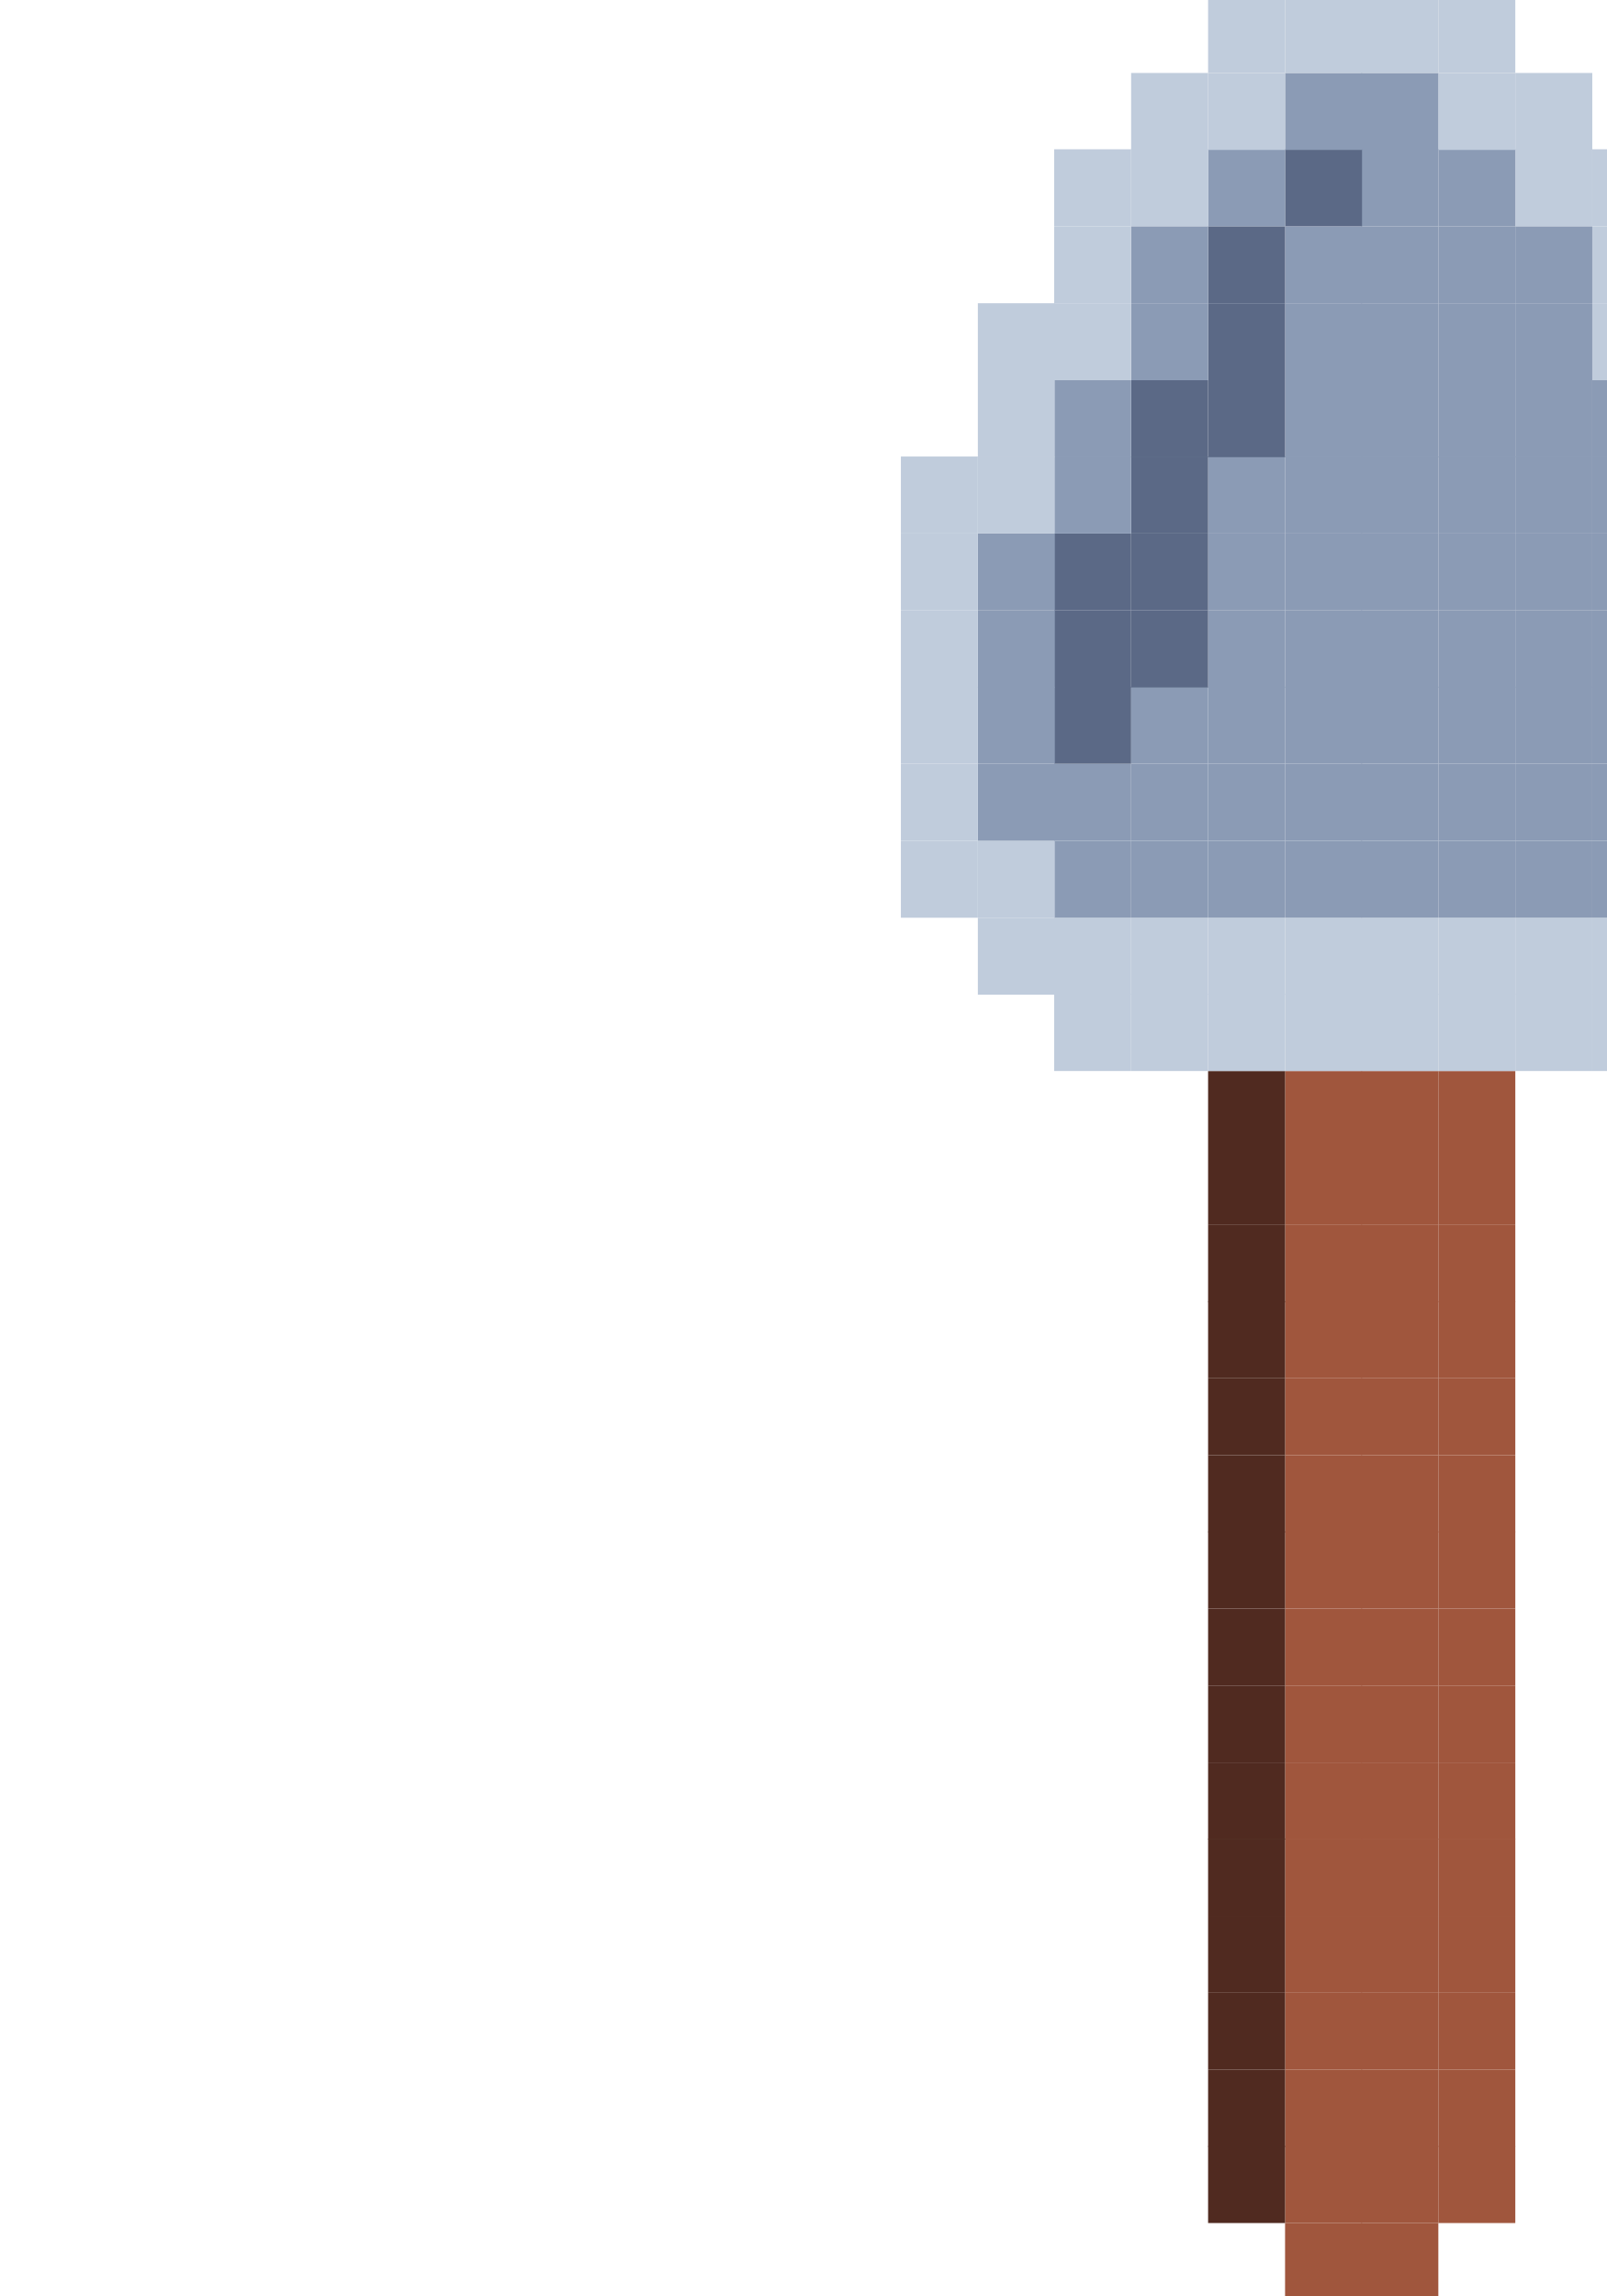
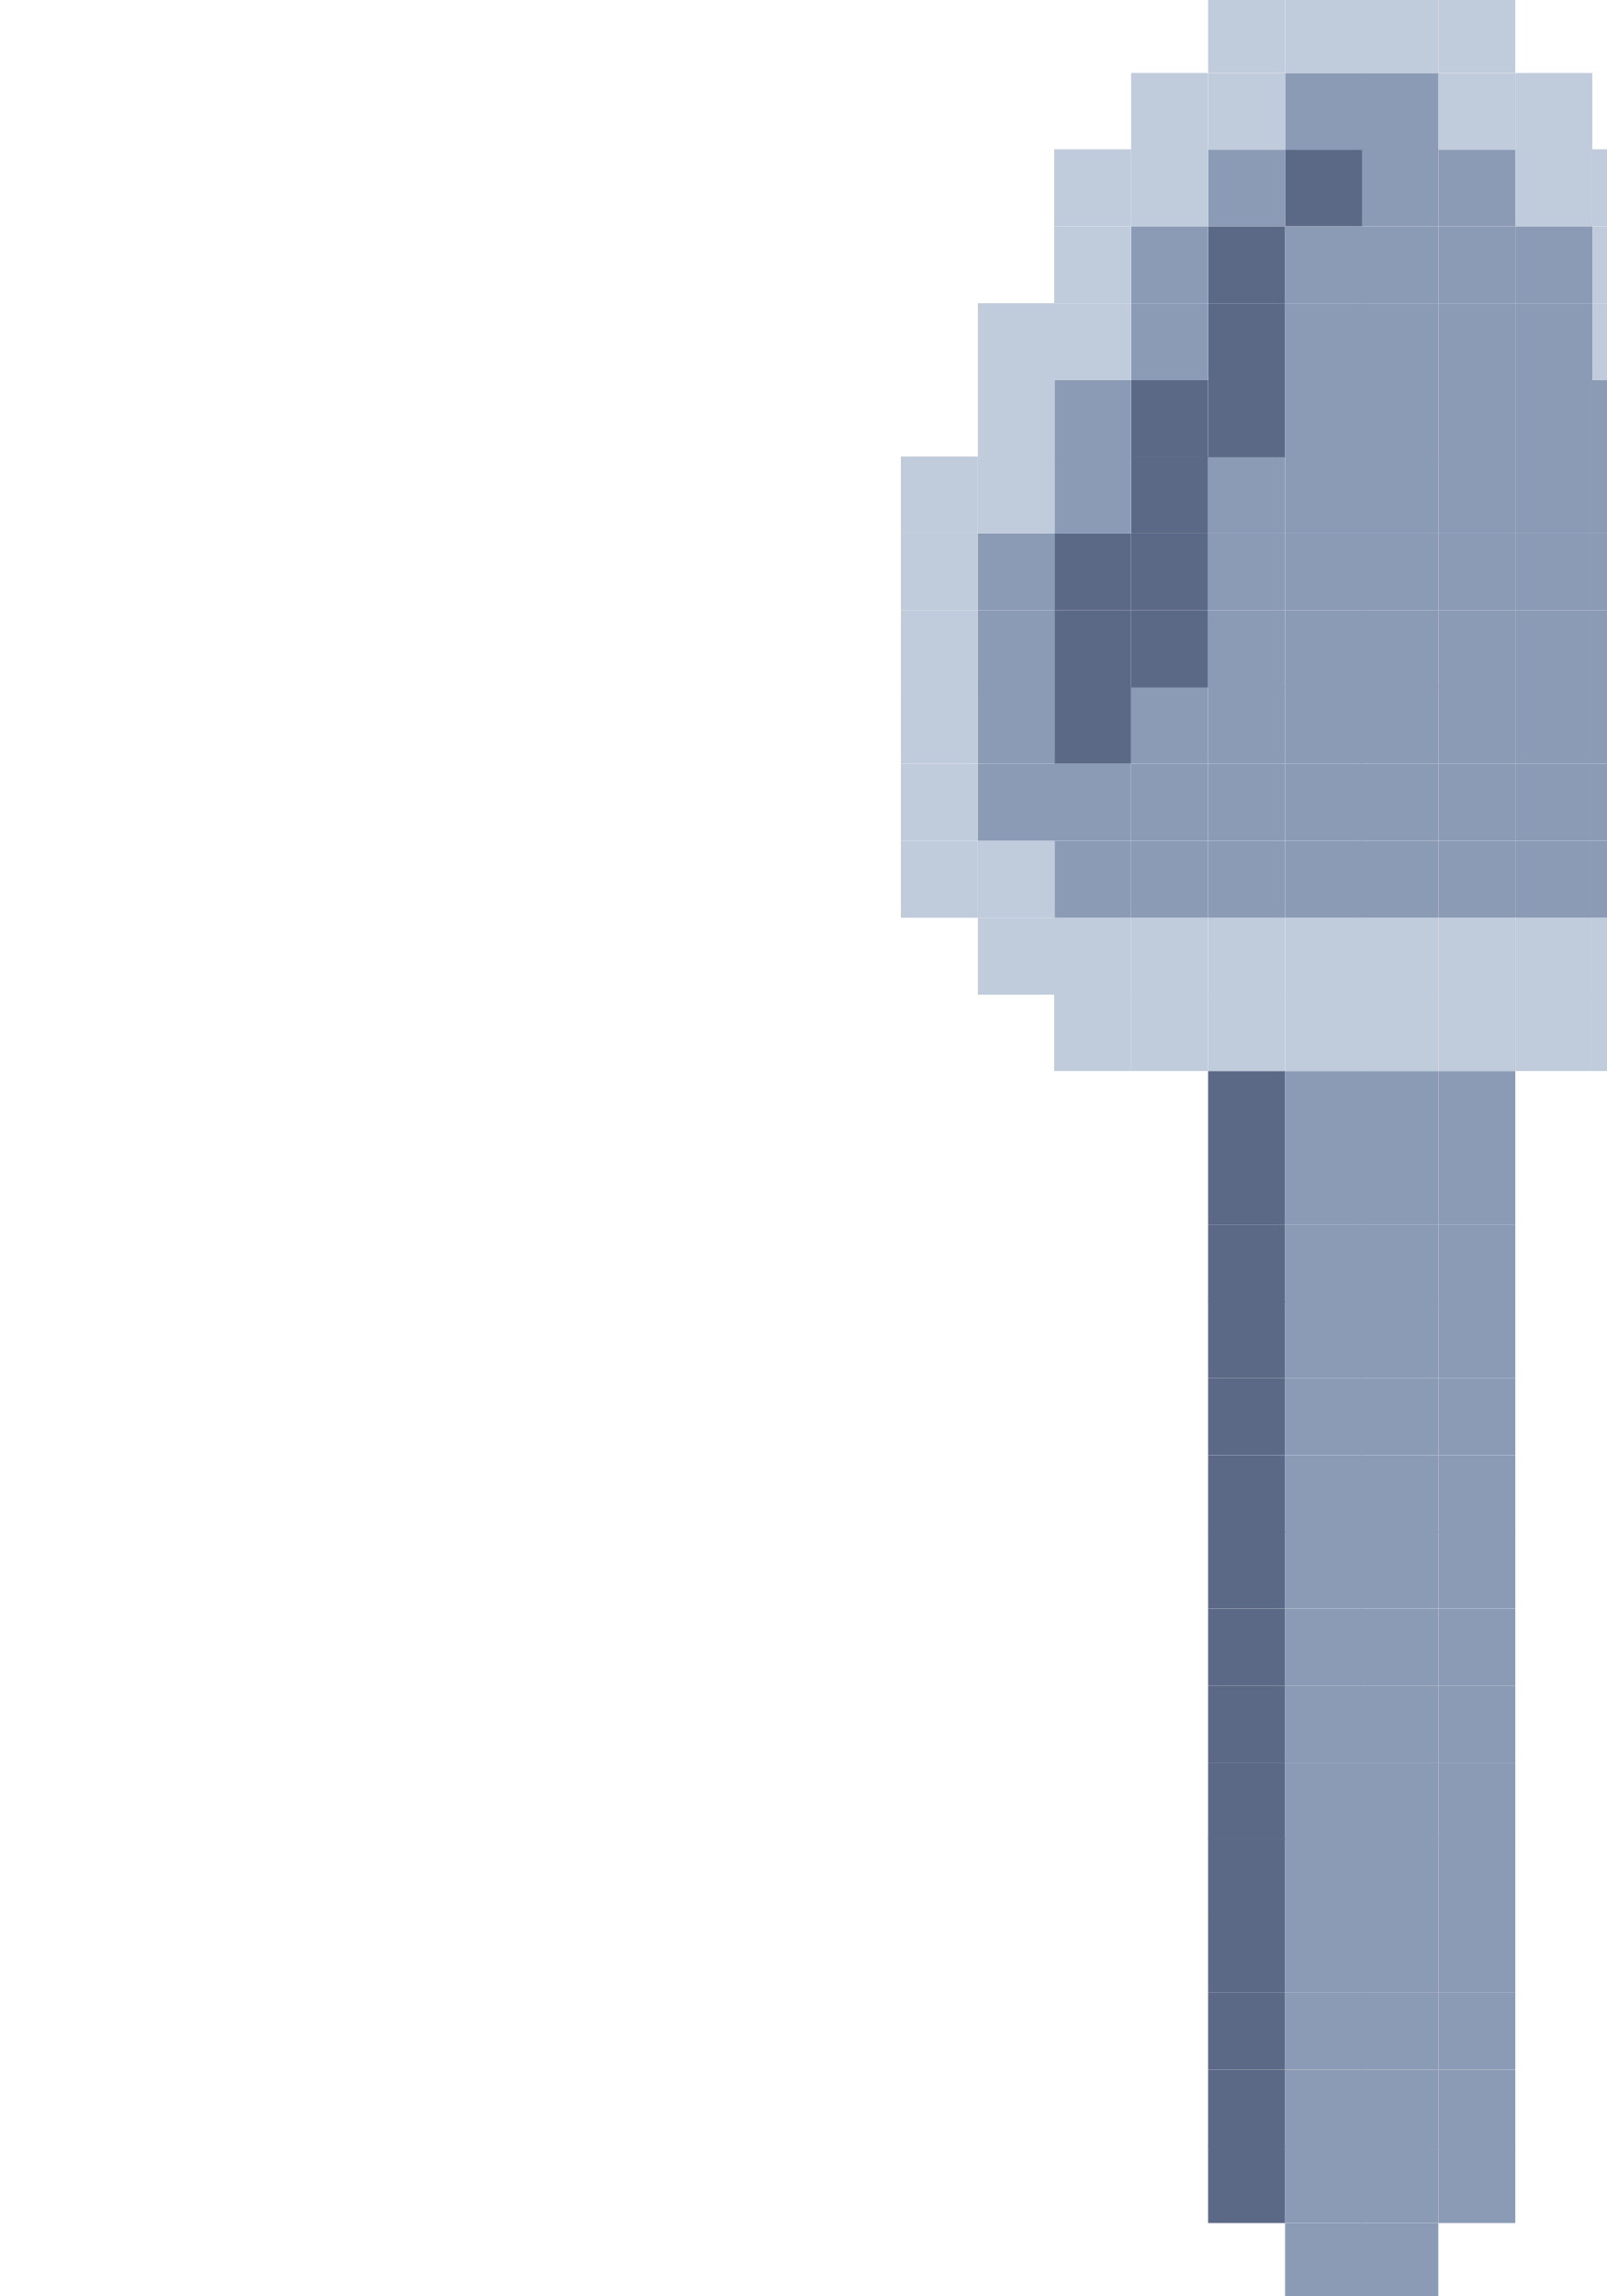
<svg xmlns="http://www.w3.org/2000/svg" version="1.1" id="tree_on_the_side_Image" x="0px" y="0px" viewBox="0 0 240 343" style="enable-background:new 0 0 240 343;" xml:space="preserve">
  <style type="text/css">
	.st0{fill:#C0CCDC;}
	.st1{fill:#8B9BB5;}
- 	.st2{fill:#A0563D;}
- 	.st3{fill:#5B6986;}
- 	.st4{fill:#502A20;}
+ 	.st2{fill:#5B6986;}
</style>
  <g>
    <rect x="260.8" y="125.6" class="st0" width="11.5" height="11.5" />
    <rect x="260.8" y="114.1" class="st0" width="11.5" height="11.5" />
    <rect x="260.8" y="102.6" class="st0" width="11.5" height="11.5" />
    <rect x="260.8" y="91.2" class="st0" width="11.5" height="11.5" />
    <rect x="260.8" y="79.7" class="st0" width="11.5" height="11.5" />
    <rect x="260.8" y="68.2" class="st0" width="11.5" height="11.5" />
    <rect x="249.3" y="137.1" class="st0" width="11.5" height="11.5" />
    <rect x="249.3" y="125.6" class="st0" width="11.5" height="11.5" />
    <rect x="249.3" y="114.1" class="st1" width="11.5" height="11.5" />
    <rect x="249.3" y="102.6" class="st1" width="11.5" height="11.5" />
    <rect x="249.3" y="91.2" class="st1" width="11.5" height="11.5" />
    <rect x="249.3" y="79.7" class="st1" width="11.5" height="11.5" />
    <rect x="249.3" y="68.2" class="st0" width="11.5" height="11.5" />
    <rect x="249.3" y="56.8" class="st0" width="11.5" height="11.5" />
    <rect x="249.3" y="45.3" class="st0" width="11.5" height="11.5" />
    <rect x="237.9" y="148.5" class="st0" width="11.5" height="11.5" />
    <rect x="237.9" y="137.1" class="st0" width="11.5" height="11.5" />
    <rect x="237.9" y="125.6" class="st1" width="11.5" height="11.5" />
    <rect x="237.9" y="114.1" class="st1" width="11.5" height="11.5" />
    <rect x="237.9" y="102.6" class="st1" width="11.5" height="11.5" />
    <rect x="237.9" y="91.2" class="st1" width="11.5" height="11.5" />
    <rect x="237.9" y="79.7" class="st1" width="11.5" height="11.5" />
    <rect x="237.9" y="68.2" class="st1" width="11.5" height="11.5" />
    <rect x="237.9" y="56.8" class="st1" width="11.5" height="11.5" />
    <rect x="237.9" y="45.3" class="st0" width="11.5" height="11.5" />
    <rect x="237.9" y="33.8" class="st0" width="11.5" height="11.5" />
    <rect x="237.9" y="22.3" class="st0" width="11.5" height="11.5" />
    <rect x="226.4" y="148.5" class="st0" width="11.5" height="11.5" />
    <rect x="226.4" y="137.1" class="st0" width="11.5" height="11.5" />
    <rect x="226.4" y="125.6" class="st1" width="11.5" height="11.5" />
    <rect x="226.4" y="114.1" class="st1" width="11.5" height="11.5" />
    <rect x="226.4" y="102.6" class="st1" width="11.5" height="11.5" />
    <rect x="226.4" y="91.2" class="st1" width="11.5" height="11.5" />
    <rect x="226.4" y="79.7" class="st1" width="11.5" height="11.5" />
    <rect x="226.4" y="68.2" class="st1" width="11.5" height="11.5" />
    <rect x="226.4" y="56.8" class="st1" width="11.5" height="11.5" />
    <rect x="226.4" y="45.3" class="st1" width="11.5" height="11.5" />
    <rect x="226.4" y="33.8" class="st1" width="11.5" height="11.5" />
    <rect x="226.4" y="22.3" class="st0" width="11.5" height="11.5" />
    <rect x="226.4" y="10.9" class="st0" width="11.5" height="11.5" />
-     <rect x="214.9" y="320.6" class="st2" width="11.5" height="11.5" />
-     <rect x="214.9" y="309.2" class="st2" width="11.5" height="11.5" />
-     <rect x="214.9" y="297.7" class="st2" width="11.5" height="11.5" />
-     <rect x="214.9" y="286.2" class="st2" width="11.5" height="11.5" />
-     <rect x="214.9" y="274.7" class="st2" width="11.5" height="11.5" />
-     <rect x="214.9" y="263.3" class="st2" width="11.5" height="11.5" />
-     <rect x="214.9" y="251.8" class="st2" width="11.5" height="11.5" />
-     <rect x="214.9" y="240.3" class="st2" width="11.5" height="11.5" />
-     <rect x="214.9" y="228.8" class="st2" width="11.5" height="11.5" />
-     <rect x="214.9" y="217.4" class="st2" width="11.5" height="11.5" />
-     <rect x="214.9" y="205.9" class="st2" width="11.5" height="11.5" />
-     <rect x="214.9" y="194.4" class="st2" width="11.5" height="11.5" />
-     <rect x="214.9" y="183" class="st2" width="11.5" height="11.5" />
-     <rect x="214.9" y="171.5" class="st2" width="11.5" height="11.5" />
-     <rect x="214.9" y="160" class="st2" width="11.5" height="11.5" />
+     <rect x="214.9" y="320.6" class="st1" width="11.5" height="11.5" />
+     <rect x="214.9" y="309.2" class="st1" width="11.5" height="11.5" />
+     <rect x="214.9" y="297.7" class="st1" width="11.5" height="11.5" />
+     <rect x="214.9" y="286.2" class="st1" width="11.5" height="11.5" />
+     <rect x="214.9" y="274.7" class="st1" width="11.5" height="11.5" />
+     <rect x="214.9" y="263.3" class="st1" width="11.5" height="11.5" />
+     <rect x="214.9" y="251.8" class="st1" width="11.5" height="11.5" />
+     <rect x="214.9" y="240.3" class="st1" width="11.5" height="11.5" />
+     <rect x="214.9" y="228.8" class="st1" width="11.5" height="11.5" />
+     <rect x="214.9" y="217.4" class="st1" width="11.5" height="11.5" />
+     <rect x="214.9" y="205.9" class="st1" width="11.5" height="11.5" />
+     <rect x="214.9" y="194.4" class="st1" width="11.5" height="11.5" />
+     <rect x="214.9" y="183" class="st1" width="11.5" height="11.5" />
+     <rect x="214.9" y="171.5" class="st1" width="11.5" height="11.5" />
+     <rect x="214.9" y="160" class="st1" width="11.5" height="11.5" />
    <rect x="214.9" y="148.5" class="st0" width="11.5" height="11.5" />
    <rect x="214.9" y="137.1" class="st0" width="11.5" height="11.5" />
    <rect x="214.9" y="125.6" class="st1" width="11.5" height="11.5" />
    <rect x="214.9" y="114.1" class="st1" width="11.5" height="11.5" />
    <rect x="214.9" y="102.6" class="st1" width="11.5" height="11.5" />
    <rect x="214.9" y="91.2" class="st1" width="11.5" height="11.5" />
    <rect x="214.9" y="79.7" class="st1" width="11.5" height="11.5" />
    <rect x="214.9" y="68.2" class="st1" width="11.5" height="11.5" />
    <rect x="214.9" y="56.8" class="st1" width="11.5" height="11.5" />
    <rect x="214.9" y="45.3" class="st1" width="11.5" height="11.5" />
    <rect x="214.9" y="33.8" class="st1" width="11.5" height="11.5" />
    <rect x="214.9" y="22.3" class="st1" width="11.5" height="11.5" />
    <rect x="214.9" y="10.9" class="st0" width="11.5" height="11.5" />
    <rect x="214.9" y="-0.6" class="st0" width="11.5" height="11.5" />
-     <rect x="203.4" y="332.1" class="st2" width="11.5" height="11.5" />
-     <rect x="203.4" y="320.6" class="st2" width="11.5" height="11.5" />
-     <rect x="203.4" y="309.2" class="st2" width="11.5" height="11.5" />
-     <rect x="203.4" y="297.7" class="st2" width="11.5" height="11.5" />
-     <rect x="203.4" y="286.2" class="st2" width="11.5" height="11.5" />
-     <rect x="203.4" y="274.7" class="st2" width="11.5" height="11.5" />
-     <rect x="203.4" y="263.3" class="st2" width="11.5" height="11.5" />
-     <rect x="203.4" y="251.8" class="st2" width="11.5" height="11.5" />
-     <rect x="203.4" y="240.3" class="st2" width="11.5" height="11.5" />
-     <rect x="203.4" y="228.8" class="st2" width="11.5" height="11.5" />
-     <rect x="203.4" y="217.4" class="st2" width="11.5" height="11.5" />
-     <rect x="203.4" y="205.9" class="st2" width="11.5" height="11.5" />
-     <rect x="203.4" y="194.4" class="st2" width="11.5" height="11.5" />
-     <rect x="203.4" y="183" class="st2" width="11.5" height="11.5" />
-     <rect x="203.4" y="171.5" class="st2" width="11.5" height="11.5" />
-     <rect x="203.4" y="160" class="st2" width="11.5" height="11.5" />
+     <rect x="203.4" y="332.1" class="st1" width="11.5" height="11.5" />
+     <rect x="203.4" y="320.6" class="st1" width="11.5" height="11.5" />
+     <rect x="203.4" y="309.2" class="st1" width="11.5" height="11.5" />
+     <rect x="203.4" y="297.7" class="st1" width="11.5" height="11.5" />
+     <rect x="203.4" y="286.2" class="st1" width="11.5" height="11.5" />
+     <rect x="203.4" y="274.7" class="st1" width="11.5" height="11.5" />
+     <rect x="203.4" y="263.3" class="st1" width="11.5" height="11.5" />
+     <rect x="203.4" y="251.8" class="st1" width="11.5" height="11.5" />
+     <rect x="203.4" y="240.3" class="st1" width="11.5" height="11.5" />
+     <rect x="203.4" y="228.8" class="st1" width="11.5" height="11.5" />
+     <rect x="203.4" y="217.4" class="st1" width="11.5" height="11.5" />
+     <rect x="203.4" y="205.9" class="st1" width="11.5" height="11.5" />
+     <rect x="203.4" y="194.4" class="st1" width="11.5" height="11.5" />
+     <rect x="203.4" y="183" class="st1" width="11.5" height="11.5" />
+     <rect x="203.4" y="171.5" class="st1" width="11.5" height="11.5" />
+     <rect x="203.4" y="160" class="st1" width="11.5" height="11.5" />
    <rect x="203.4" y="148.5" class="st0" width="11.5" height="11.5" />
    <rect x="203.4" y="137.1" class="st0" width="11.5" height="11.5" />
    <rect x="203.4" y="125.6" class="st1" width="11.5" height="11.5" />
    <rect x="203.4" y="114.1" class="st1" width="11.5" height="11.5" />
    <rect x="203.4" y="102.6" class="st1" width="11.5" height="11.5" />
    <rect x="203.4" y="91.2" class="st1" width="11.5" height="11.5" />
    <rect x="203.4" y="79.7" class="st1" width="11.5" height="11.5" />
    <rect x="203.4" y="68.2" class="st1" width="11.5" height="11.5" />
    <rect x="203.4" y="56.8" class="st1" width="11.5" height="11.5" />
    <rect x="203.4" y="45.3" class="st1" width="11.5" height="11.5" />
    <rect x="203.4" y="33.8" class="st1" width="11.5" height="11.5" />
    <rect x="203.4" y="22.3" class="st1" width="11.5" height="11.5" />
    <rect x="203.4" y="10.9" class="st1" width="11.5" height="11.5" />
    <rect x="203.4" y="-0.6" class="st0" width="11.5" height="11.5" />
-     <rect x="192" y="332.1" class="st2" width="11.5" height="11.5" />
-     <rect x="192" y="320.6" class="st2" width="11.5" height="11.5" />
-     <rect x="192" y="309.2" class="st2" width="11.5" height="11.5" />
-     <rect x="192" y="297.7" class="st2" width="11.5" height="11.5" />
-     <rect x="192" y="286.2" class="st2" width="11.5" height="11.5" />
-     <rect x="192" y="274.7" class="st2" width="11.5" height="11.5" />
-     <rect x="192" y="263.3" class="st2" width="11.5" height="11.5" />
-     <rect x="192" y="251.8" class="st2" width="11.5" height="11.5" />
-     <rect x="192" y="240.3" class="st2" width="11.5" height="11.5" />
-     <rect x="192" y="228.8" class="st2" width="11.5" height="11.5" />
-     <rect x="192" y="217.4" class="st2" width="11.5" height="11.5" />
-     <rect x="192" y="205.9" class="st2" width="11.5" height="11.5" />
-     <rect x="192" y="194.4" class="st2" width="11.5" height="11.5" />
-     <rect x="192" y="183" class="st2" width="11.5" height="11.5" />
-     <rect x="192" y="171.5" class="st2" width="11.5" height="11.5" />
-     <rect x="192" y="160" class="st2" width="11.5" height="11.5" />
+     <rect x="192" y="332.1" class="st1" width="11.5" height="11.5" />
+     <rect x="192" y="320.6" class="st1" width="11.5" height="11.5" />
+     <rect x="192" y="309.2" class="st1" width="11.5" height="11.5" />
+     <rect x="192" y="297.7" class="st1" width="11.5" height="11.5" />
+     <rect x="192" y="286.2" class="st1" width="11.5" height="11.5" />
+     <rect x="192" y="274.7" class="st1" width="11.5" height="11.5" />
+     <rect x="192" y="263.3" class="st1" width="11.5" height="11.5" />
+     <rect x="192" y="251.8" class="st1" width="11.5" height="11.5" />
+     <rect x="192" y="240.3" class="st1" width="11.5" height="11.5" />
+     <rect x="192" y="228.8" class="st1" width="11.5" height="11.5" />
+     <rect x="192" y="217.4" class="st1" width="11.5" height="11.5" />
+     <rect x="192" y="205.9" class="st1" width="11.5" height="11.5" />
+     <rect x="192" y="194.4" class="st1" width="11.5" height="11.5" />
+     <rect x="192" y="183" class="st1" width="11.5" height="11.5" />
+     <rect x="192" y="171.5" class="st1" width="11.5" height="11.5" />
+     <rect x="192" y="160" class="st1" width="11.5" height="11.5" />
    <rect x="192" y="148.5" class="st0" width="11.5" height="11.5" />
    <rect x="192" y="137.1" class="st0" width="11.5" height="11.5" />
    <rect x="192" y="125.6" class="st1" width="11.5" height="11.5" />
    <rect x="192" y="114.1" class="st1" width="11.5" height="11.5" />
    <rect x="192" y="102.6" class="st1" width="11.5" height="11.5" />
    <rect x="192" y="91.2" class="st1" width="11.5" height="11.5" />
    <rect x="192" y="79.7" class="st1" width="11.5" height="11.5" />
    <rect x="192" y="68.2" class="st1" width="11.5" height="11.5" />
    <rect x="192" y="56.8" class="st1" width="11.5" height="11.5" />
    <rect x="192" y="45.3" class="st1" width="11.5" height="11.5" />
    <rect x="192" y="33.8" class="st1" width="11.5" height="11.5" />
-     <rect x="192" y="22.3" class="st3" width="11.5" height="11.5" />
+     <rect x="192" y="22.3" class="st2" width="11.5" height="11.5" />
    <rect x="192" y="10.9" class="st1" width="11.5" height="11.5" />
    <rect x="192" y="-0.6" class="st0" width="11.5" height="11.5" />
-     <rect x="180.5" y="320.6" class="st4" width="11.5" height="11.5" />
-     <rect x="180.5" y="309.2" class="st4" width="11.5" height="11.5" />
-     <rect x="180.5" y="297.7" class="st4" width="11.5" height="11.5" />
-     <rect x="180.5" y="286.2" class="st4" width="11.5" height="11.5" />
-     <rect x="180.5" y="274.7" class="st4" width="11.5" height="11.5" />
-     <rect x="180.5" y="263.3" class="st4" width="11.5" height="11.5" />
-     <rect x="180.5" y="251.8" class="st4" width="11.5" height="11.5" />
-     <rect x="180.5" y="240.3" class="st4" width="11.5" height="11.5" />
-     <rect x="180.5" y="228.8" class="st4" width="11.5" height="11.5" />
-     <rect x="180.5" y="217.4" class="st4" width="11.5" height="11.5" />
-     <rect x="180.5" y="205.9" class="st4" width="11.5" height="11.5" />
-     <rect x="180.5" y="194.4" class="st4" width="11.5" height="11.5" />
-     <rect x="180.5" y="183" class="st4" width="11.5" height="11.5" />
-     <rect x="180.5" y="171.5" class="st4" width="11.5" height="11.5" />
-     <rect x="180.5" y="160" class="st4" width="11.5" height="11.5" />
+     <rect x="180.5" y="320.6" class="st2" width="11.5" height="11.5" />
+     <rect x="180.5" y="309.2" class="st2" width="11.5" height="11.5" />
+     <rect x="180.5" y="297.7" class="st2" width="11.5" height="11.5" />
+     <rect x="180.5" y="286.2" class="st2" width="11.5" height="11.5" />
+     <rect x="180.5" y="274.7" class="st2" width="11.5" height="11.5" />
+     <rect x="180.5" y="263.3" class="st2" width="11.5" height="11.5" />
+     <rect x="180.5" y="251.8" class="st2" width="11.5" height="11.5" />
+     <rect x="180.5" y="240.3" class="st2" width="11.5" height="11.5" />
+     <rect x="180.5" y="228.8" class="st2" width="11.5" height="11.5" />
+     <rect x="180.5" y="217.4" class="st2" width="11.5" height="11.5" />
+     <rect x="180.5" y="205.9" class="st2" width="11.5" height="11.5" />
+     <rect x="180.5" y="194.4" class="st2" width="11.5" height="11.5" />
+     <rect x="180.5" y="183" class="st2" width="11.5" height="11.5" />
+     <rect x="180.5" y="171.5" class="st2" width="11.5" height="11.5" />
+     <rect x="180.5" y="160" class="st2" width="11.5" height="11.5" />
    <rect x="180.5" y="148.5" class="st0" width="11.5" height="11.5" />
    <rect x="180.5" y="137.1" class="st0" width="11.5" height="11.5" />
    <rect x="180.5" y="125.6" class="st1" width="11.5" height="11.5" />
    <rect x="180.5" y="114.1" class="st1" width="11.5" height="11.5" />
    <rect x="180.5" y="102.6" class="st1" width="11.5" height="11.5" />
    <rect x="180.5" y="91.2" class="st1" width="11.5" height="11.5" />
    <rect x="180.5" y="79.7" class="st1" width="11.5" height="11.5" />
    <rect x="180.5" y="68.2" class="st1" width="11.5" height="11.5" />
-     <rect x="180.5" y="56.8" class="st3" width="11.5" height="11.5" />
-     <rect x="180.5" y="45.3" class="st3" width="11.5" height="11.5" />
-     <rect x="180.5" y="33.8" class="st3" width="11.5" height="11.5" />
+     <rect x="180.5" y="56.8" class="st2" width="11.5" height="11.5" />
+     <rect x="180.5" y="45.3" class="st2" width="11.5" height="11.5" />
+     <rect x="180.5" y="33.8" class="st2" width="11.5" height="11.5" />
    <rect x="180.5" y="22.3" class="st1" width="11.5" height="11.5" />
    <rect x="180.5" y="10.9" class="st0" width="11.5" height="11.5" />
    <rect x="180.5" y="-0.6" class="st0" width="11.5" height="11.5" />
    <rect x="169" y="148.5" class="st0" width="11.5" height="11.5" />
    <rect x="169" y="137.1" class="st0" width="11.5" height="11.5" />
    <rect x="169" y="125.6" class="st1" width="11.5" height="11.5" />
    <rect x="169" y="114.1" class="st1" width="11.5" height="11.5" />
    <rect x="169" y="102.6" class="st1" width="11.5" height="11.5" />
-     <rect x="169" y="91.2" class="st3" width="11.5" height="11.5" />
-     <rect x="169" y="79.7" class="st3" width="11.5" height="11.5" />
-     <rect x="169" y="68.2" class="st3" width="11.5" height="11.5" />
-     <rect x="169" y="56.8" class="st3" width="11.5" height="11.5" />
+     <rect x="169" y="91.2" class="st2" width="11.5" height="11.5" />
+     <rect x="169" y="79.7" class="st2" width="11.5" height="11.5" />
+     <rect x="169" y="68.2" class="st2" width="11.5" height="11.5" />
+     <rect x="169" y="56.8" class="st2" width="11.5" height="11.5" />
    <rect x="169" y="45.3" class="st1" width="11.5" height="11.5" />
    <rect x="169" y="33.8" class="st1" width="11.5" height="11.5" />
    <rect x="169" y="22.3" class="st0" width="11.5" height="11.5" />
    <rect x="169" y="10.9" class="st0" width="11.5" height="11.5" />
    <rect x="157.5" y="148.5" class="st0" width="11.5" height="11.5" />
    <rect x="157.5" y="137.1" class="st0" width="11.5" height="11.5" />
    <rect x="157.5" y="125.6" class="st1" width="11.5" height="11.5" />
    <rect x="157.5" y="114.1" class="st1" width="11.5" height="11.5" />
-     <rect x="157.5" y="102.6" class="st3" width="11.5" height="11.5" />
-     <rect x="157.5" y="91.2" class="st3" width="11.5" height="11.5" />
-     <rect x="157.5" y="79.7" class="st3" width="11.5" height="11.5" />
+     <rect x="157.5" y="102.6" class="st2" width="11.5" height="11.5" />
+     <rect x="157.5" y="91.2" class="st2" width="11.5" height="11.5" />
+     <rect x="157.5" y="79.7" class="st2" width="11.5" height="11.5" />
    <rect x="157.5" y="68.2" class="st1" width="11.5" height="11.5" />
    <rect x="157.5" y="56.8" class="st1" width="11.5" height="11.5" />
    <rect x="157.5" y="45.3" class="st0" width="11.5" height="11.5" />
    <rect x="157.5" y="33.8" class="st0" width="11.5" height="11.5" />
    <rect x="157.5" y="22.3" class="st0" width="11.5" height="11.5" />
    <rect x="146.1" y="137.1" class="st0" width="11.5" height="11.5" />
    <rect x="146.1" y="125.6" class="st0" width="11.5" height="11.5" />
    <rect x="146.1" y="114.1" class="st1" width="11.5" height="11.5" />
    <rect x="146.1" y="102.6" class="st1" width="11.5" height="11.5" />
    <rect x="146.1" y="91.2" class="st1" width="11.5" height="11.5" />
    <rect x="146.1" y="79.7" class="st1" width="11.5" height="11.5" />
    <rect x="146.1" y="68.2" class="st0" width="11.5" height="11.5" />
    <rect x="146.1" y="56.8" class="st0" width="11.5" height="11.5" />
    <rect x="146.1" y="45.3" class="st0" width="11.5" height="11.5" />
    <rect x="134.6" y="125.6" class="st0" width="11.5" height="11.5" />
    <rect x="134.6" y="114.1" class="st0" width="11.5" height="11.5" />
    <rect x="134.6" y="102.6" class="st0" width="11.5" height="11.5" />
    <rect x="134.6" y="91.2" class="st0" width="11.5" height="11.5" />
    <rect x="134.6" y="79.7" class="st0" width="11.5" height="11.5" />
    <rect x="134.6" y="68.2" class="st0" width="11.5" height="11.5" />
  </g>
</svg>
